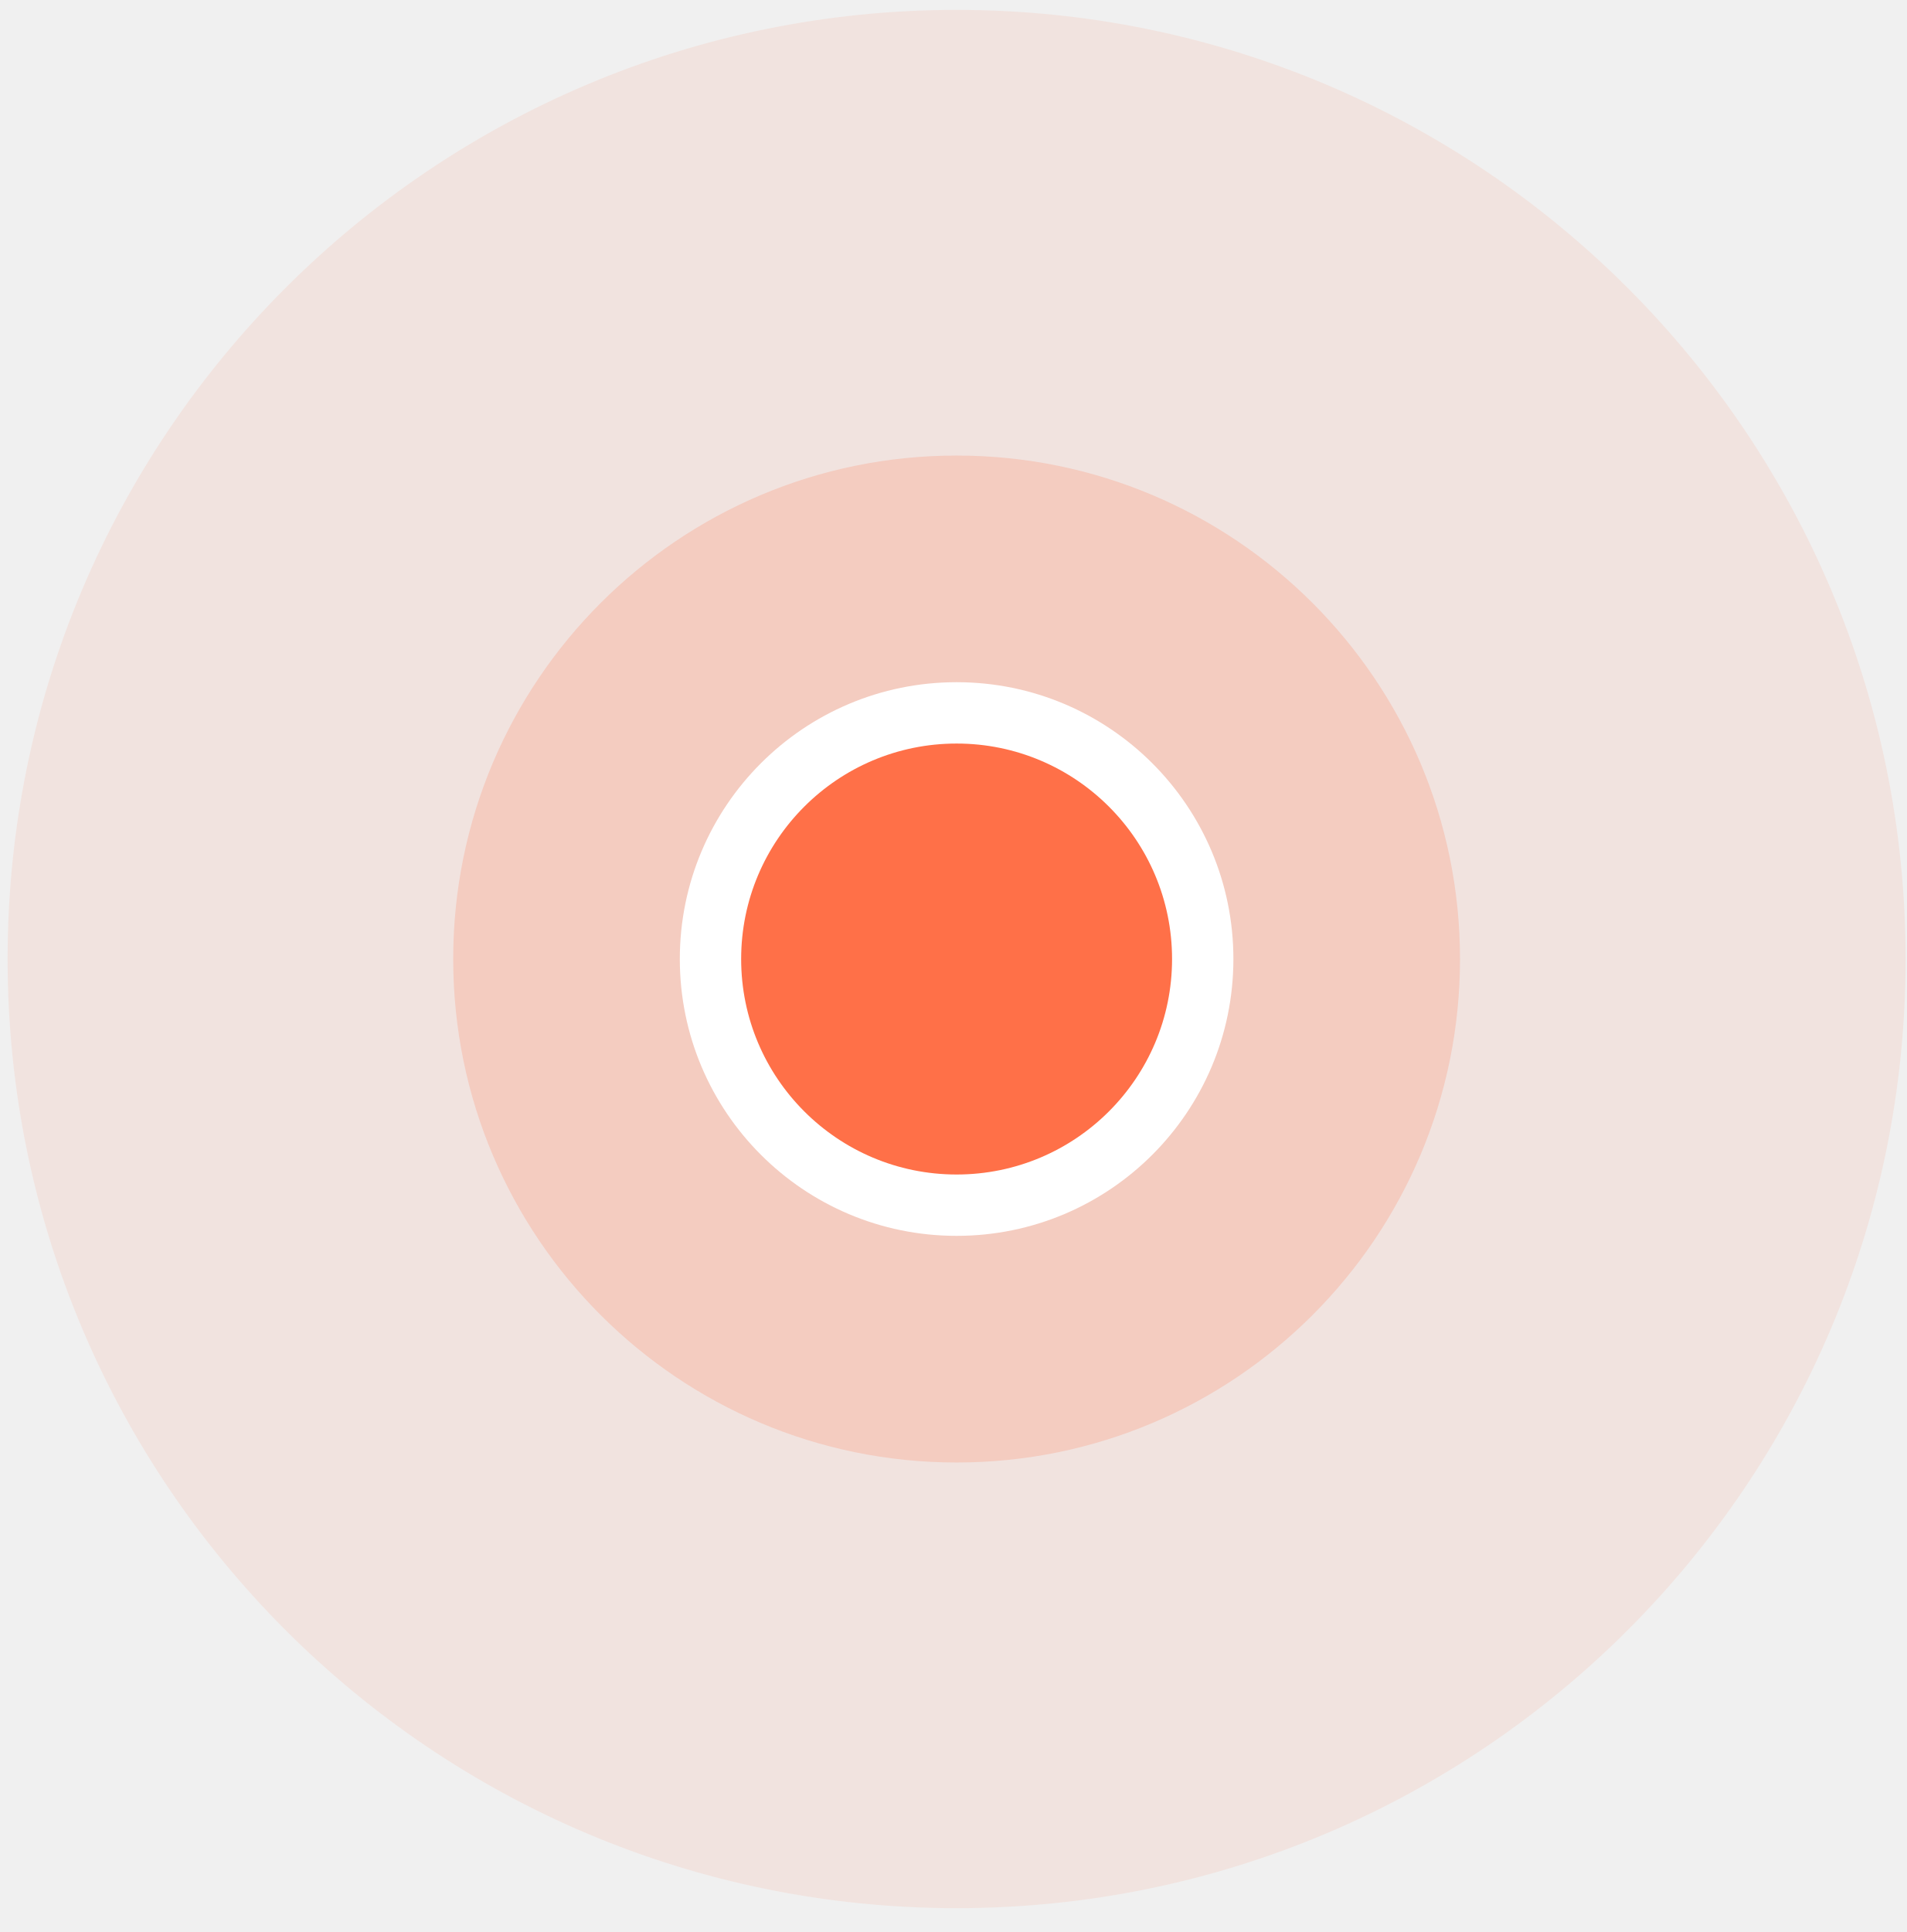
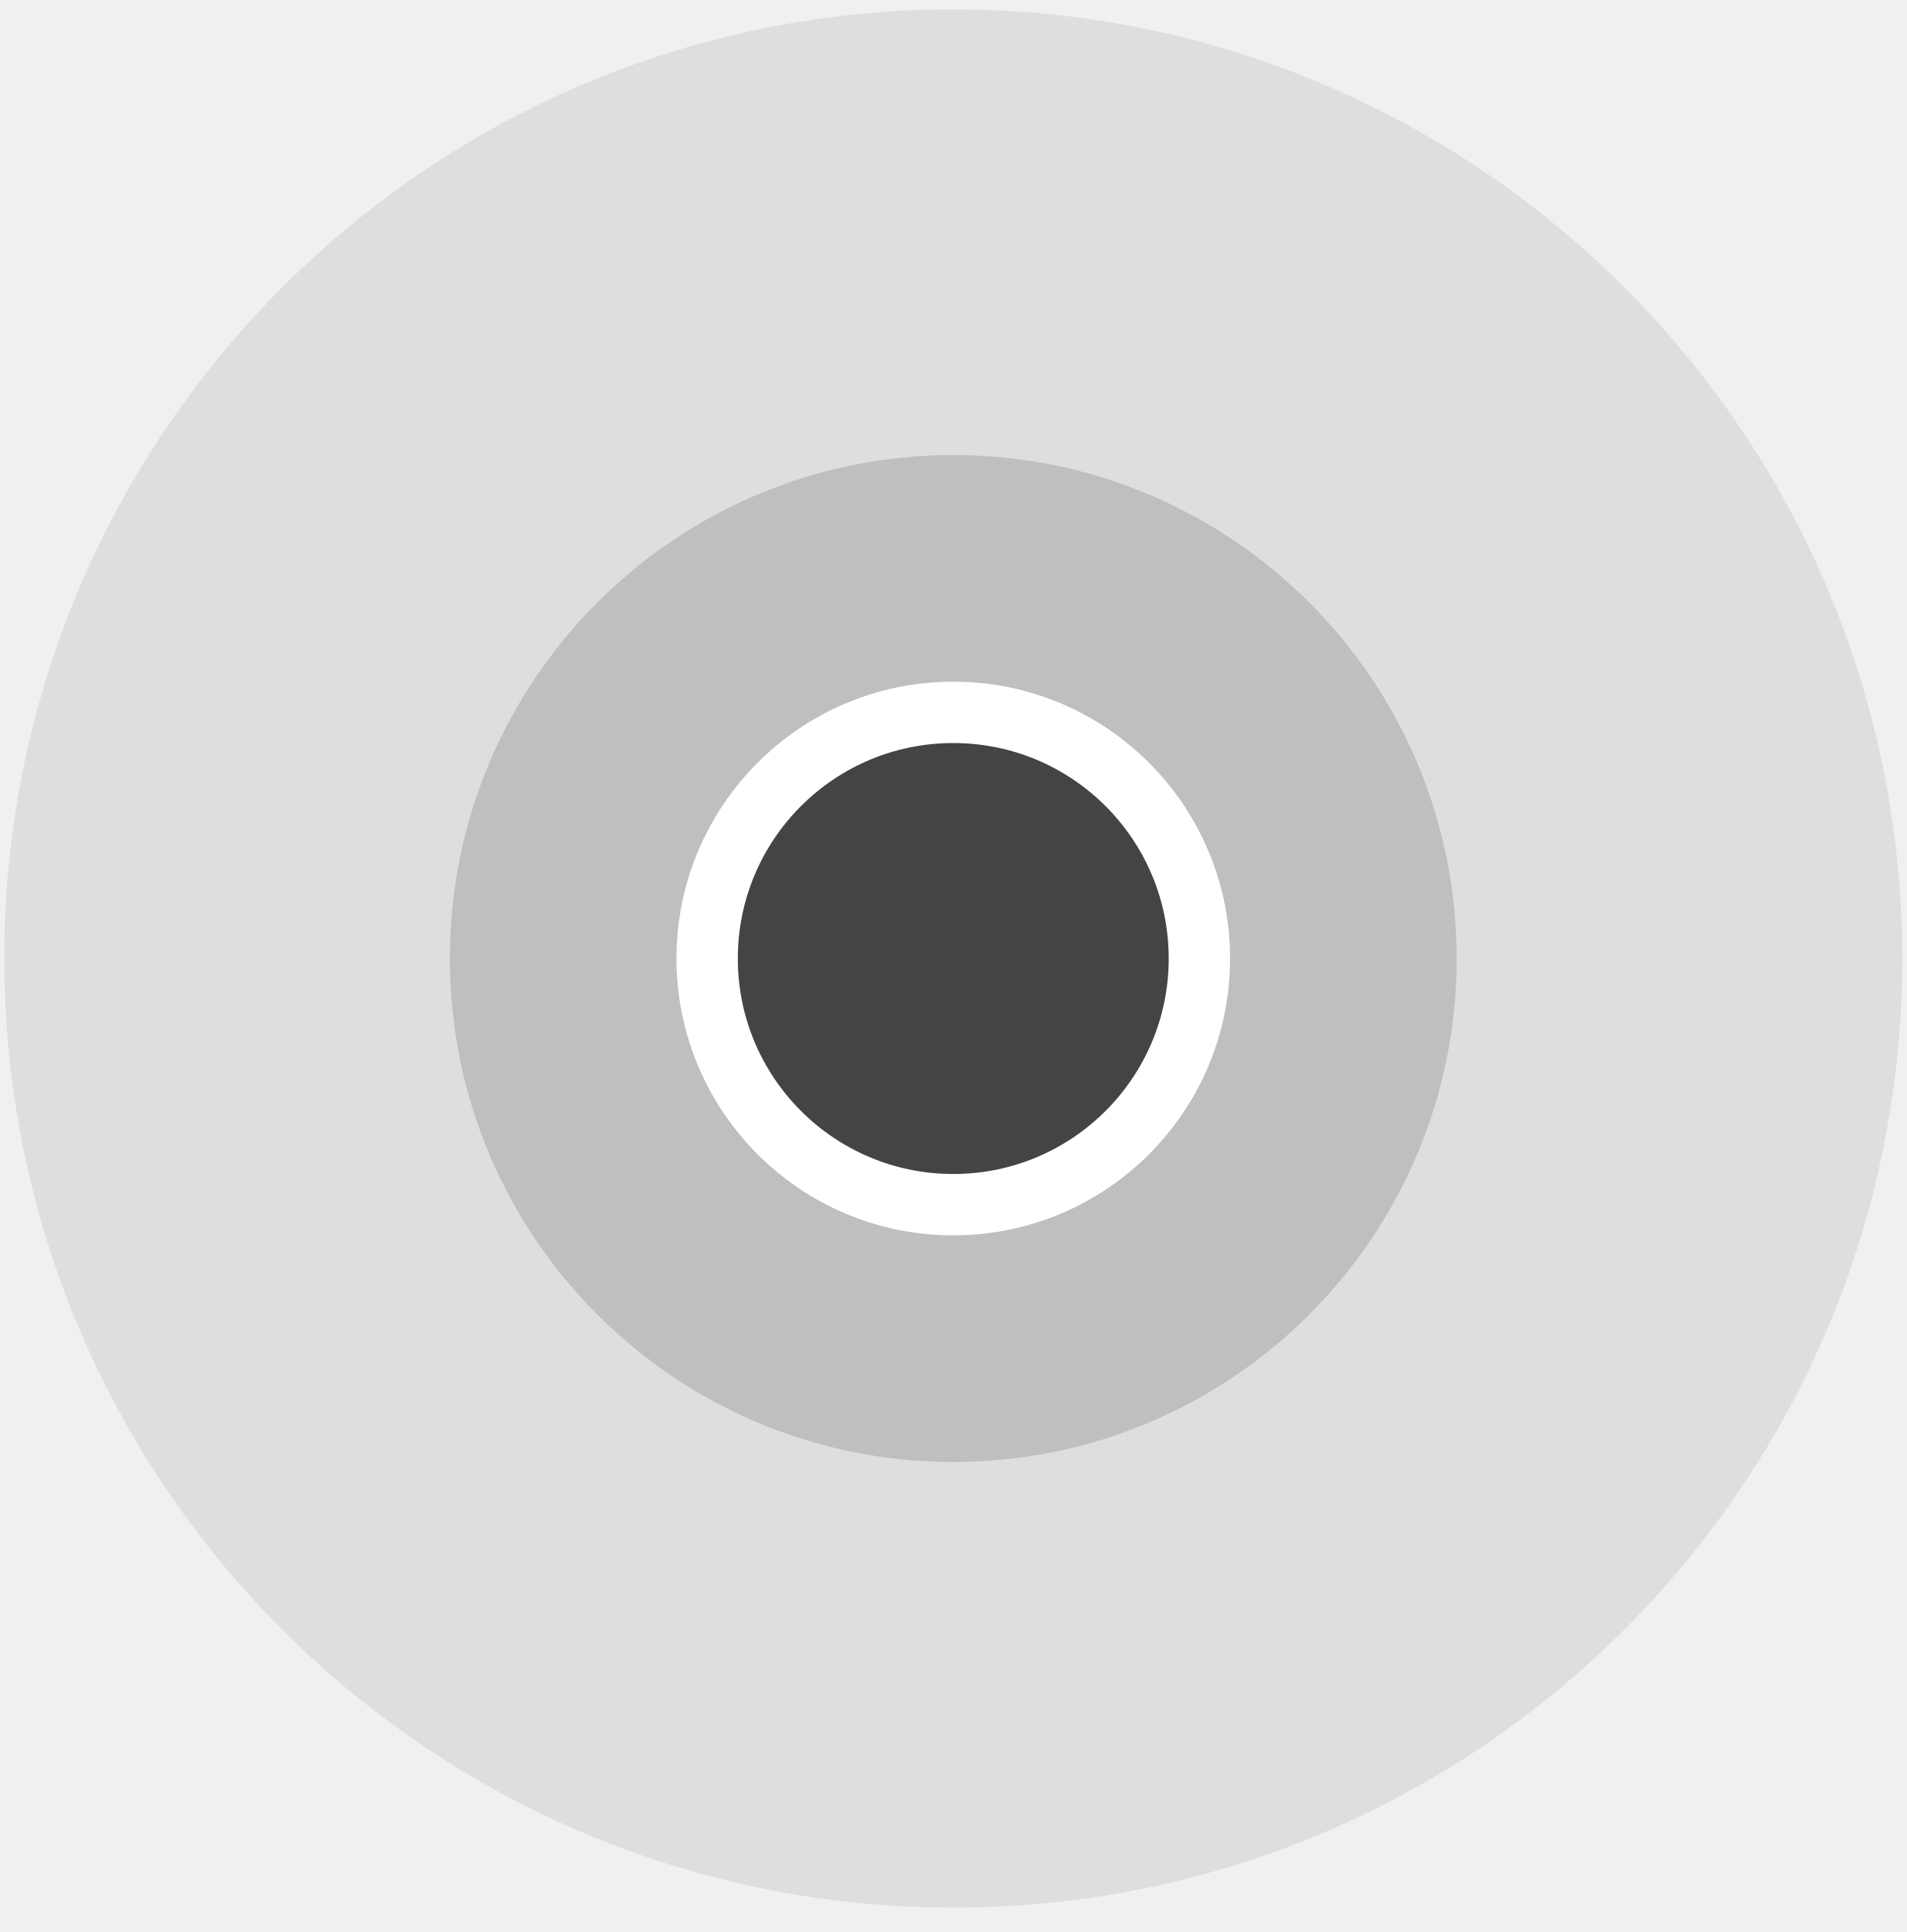
<svg xmlns="http://www.w3.org/2000/svg" width="76" height="77" viewBox="0 0 76 77" fill="none">
-   <circle cx="38.131" cy="38.222" r="37.828" fill="#FF7048" fill-opacity="0.1" />
-   <circle cx="38.131" cy="38.222" r="20.066" fill="#FF7048" fill-opacity="0.2" />
-   <circle cx="38.131" cy="38.222" r="11.033" fill="white" />
-   <circle cx="38.131" cy="38.222" r="8.588" fill="#FF7048" />
+   <circle cx="37.998" cy="38.202" r="37.828" fill="#444444" fill-opacity="0.1" />
+   <circle cx="37.998" cy="38.202" r="20.066" fill="#444444" fill-opacity="0.2" />
+   <circle cx="37.998" cy="38.202" r="11.033" fill="white" />
+   <circle cx="37.998" cy="38.202" r="8.588" fill="#444444" />
</svg>
